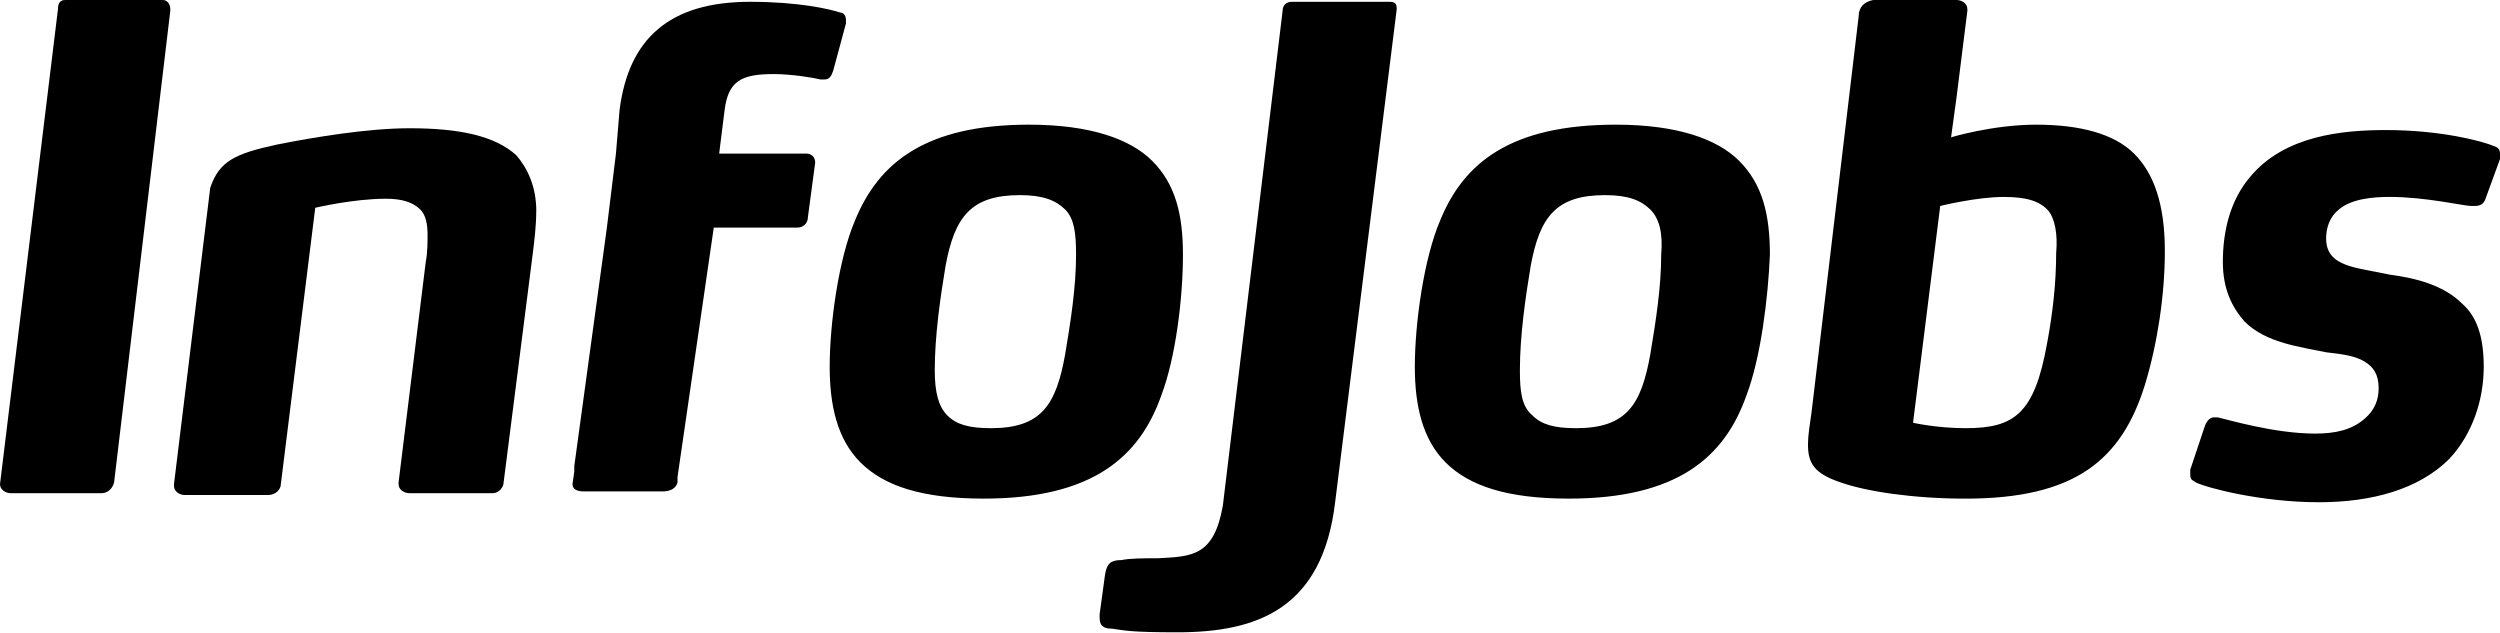
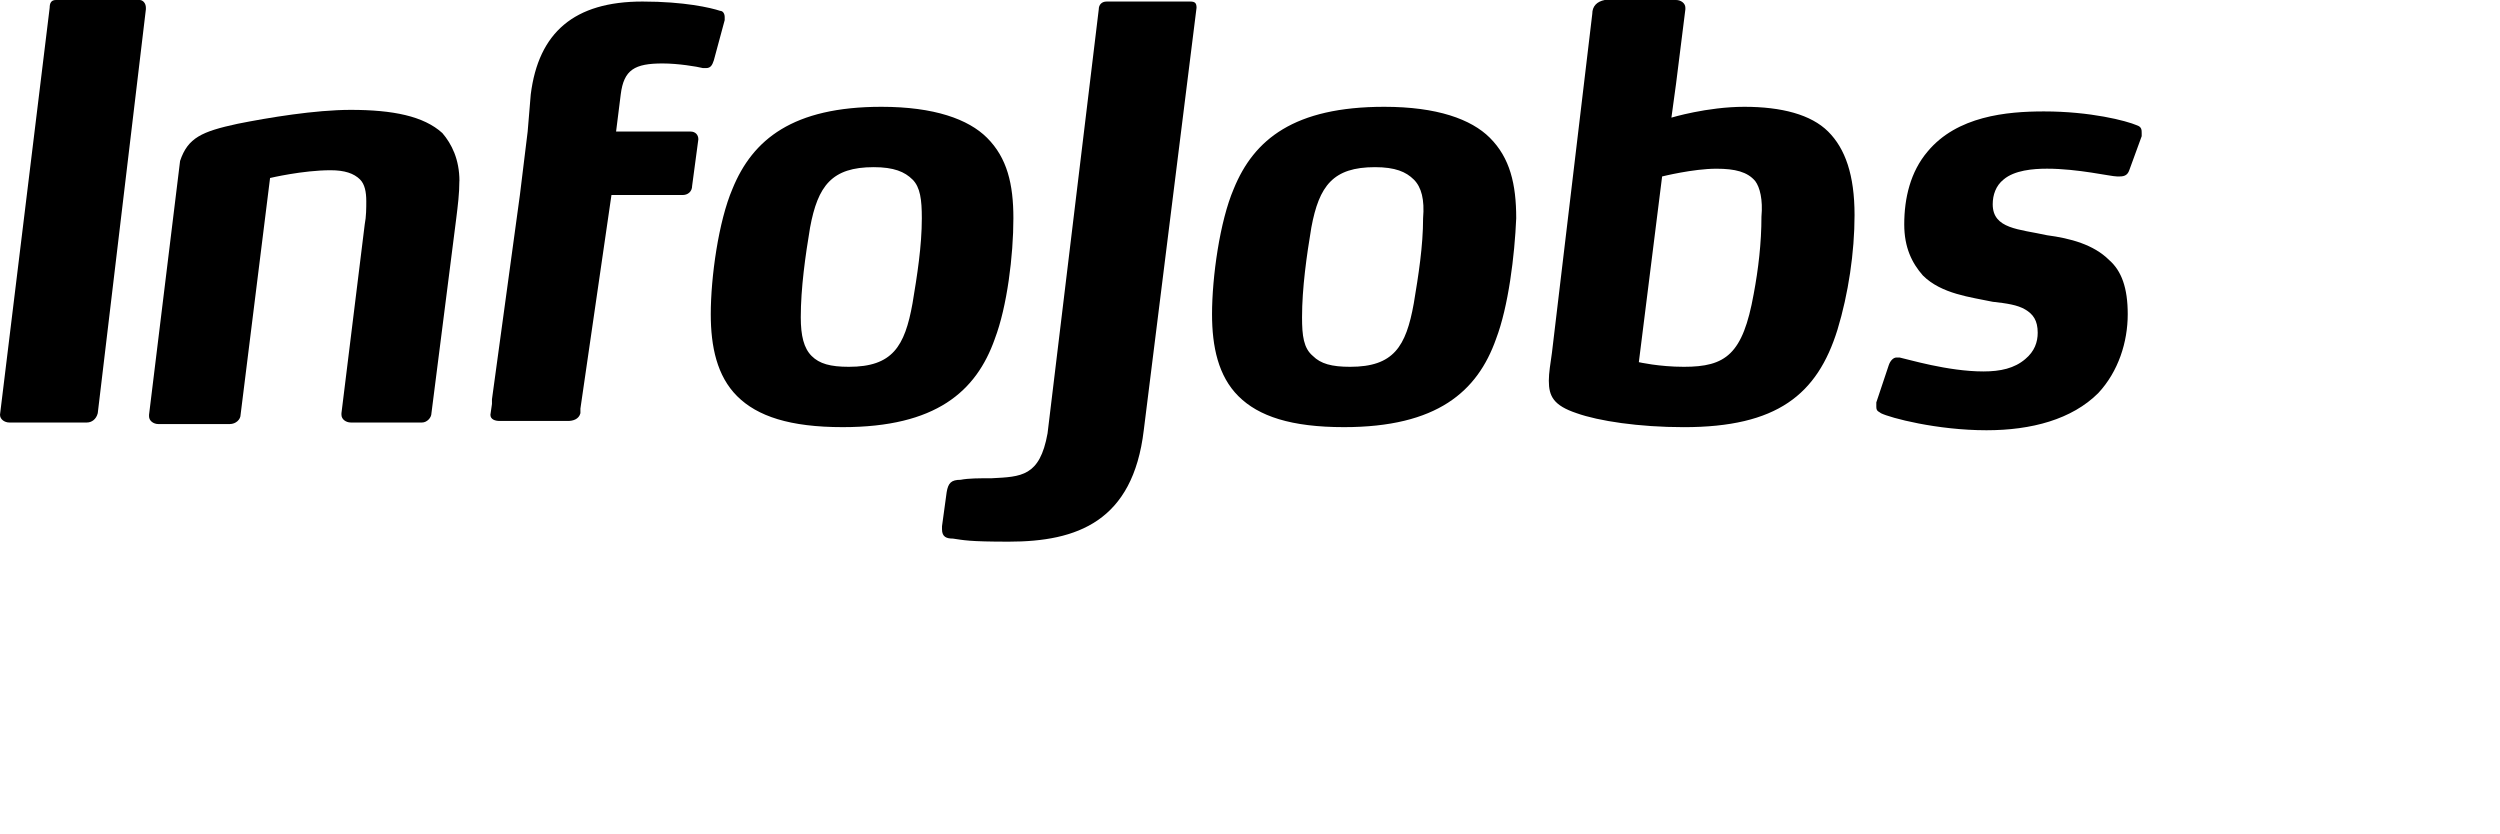
- <svg xmlns="http://www.w3.org/2000/svg" width="257" height="65" viewBox="0 0 257 65" fill="none">
+ <svg xmlns="http://www.w3.org/2000/svg" viewBox="0 0 300 100" fill="none">
  <g fill="currentColor">
    <path d="M0 49.771c0 .557.558.93 1.116.93h9.311c.558 0 1.116-.37 1.303-1.114l5.776-48.474V.927c0-.557-.374-.927-.745-.927H6.705c-.558 0-.745.37-.745.93L0 49.77ZM55.124 21.729c0 1.486-.187 2.972-.371 4.457l-2.98 23.401c0 .557-.558 1.113-1.117 1.113H42.09c-.558 0-1.116-.37-1.116-.929v-.186l2.793-22.658c.187-.93.187-2.043.187-2.786 0-1.113-.187-2.042-.745-2.599-.745-.743-1.86-1.113-3.538-1.113-3.35 0-7.263.93-7.263.93L28.87 49.774c0 .556-.558 1.113-1.303 1.113h-8.566c-.558 0-1.116-.37-1.116-.93v-.186l3.725-30.457c.932-2.786 2.606-3.529 6.892-4.458 3.725-.743 9.31-1.672 13.594-1.672 5.028 0 8.753.743 10.988 2.785 1.116 1.3 2.048 3.158 2.048 5.757l-.008.003ZM143.585.93c0-.557-.187-.744-.745-.744h-10.056c-.558 0-.932.37-.932.93l-6.146 50.887c-.932 5.2-3.167 5.2-6.705 5.387-1.49 0-2.793 0-3.725.186-1.116 0-1.49.37-1.677 1.486l-.558 4.085v.37c0 .93.558 1.113 1.303 1.113 1.303.186 1.861.37 6.705.37 8.195 0 14.9-2.415 16.203-13.373L143.585.93Z">
		</path>
    <path d="M119.375 40.672c-2.235 6.314-7.076 10.585-18.251 10.585-6.331 0-10.243-1.3-12.665-3.715-2.422-2.415-3.167-5.943-3.167-9.841 0-4.458.932-11.144 2.606-15.043 2.422-5.943 7.263-9.842 17.877-9.842 6.331 0 10.43 1.486 12.665 3.715 2.422 2.415 3.167 5.57 3.167 9.658 0 4.458-.745 10.585-2.235 14.486m-9.869-19.13c-.932-.93-2.235-1.486-4.657-1.486-5.028 0-6.705 2.229-7.637 7.243-.558 3.342-1.116 7.243-1.116 10.771 0 2.23.371 3.715 1.303 4.644.932.93 2.235 1.3 4.47 1.3 5.215 0 6.705-2.415 7.637-7.616.558-3.342 1.116-6.873 1.116-10.215 0-2.228-.187-3.714-1.116-4.644M179.526 40.672c-2.235 6.314-7.076 10.585-18.25 10.585-6.332 0-10.243-1.3-12.665-3.715-2.422-2.415-3.167-5.943-3.167-9.841 0-4.458.932-11.144 2.606-15.043 2.422-5.943 7.263-9.842 18.064-9.842 6.331 0 10.43 1.486 12.665 3.715 2.422 2.415 3.167 5.57 3.167 9.658-.187 4.458-.932 10.585-2.422 14.486m-9.869-19.13c-.932-.93-2.235-1.486-4.657-1.486-5.028 0-6.705 2.229-7.637 7.243-.558 3.342-1.116 7.243-1.116 10.771 0 2.23.187 3.715 1.303 4.644.932.93 2.235 1.3 4.47 1.3 5.215 0 6.705-2.415 7.637-7.616.558-3.342 1.116-6.873 1.116-10.215.187-2.228-.187-3.714-1.116-4.644M220.498 39.56c-2.422 7.799-7.263 11.7-18.438 11.7-5.402 0-10.243-.743-12.849-1.672-2.793-.93-3.351-2.043-3.351-3.902 0-.929.187-2.042.371-3.342l4.841-40.672c0-.93.558-1.486 1.49-1.672h8.566c.558 0 1.117.37 1.117.93v.186l-1.117 8.915-.558 4.085s4.283-1.3 8.753-1.3 8.008.93 10.056 2.972 3.167 5.2 3.167 10.028c0 4.458-.745 9.472-2.048 13.743Zm-9.869-17.829c-.932-1.113-2.422-1.485-4.657-1.485-2.793 0-6.518.929-6.518.929l-2.793 22.285s2.422.557 5.402.557c5.028 0 7.076-1.486 8.379-8.729.558-2.972.932-6.13.932-9.285.187-2.043-.187-3.529-.745-4.271ZM255.51 20.43c-.187.556-.558.742-1.116.742h-.371c-.745 0-4.657-.93-8.379-.93-1.677 0-3.912.187-5.215 1.3-.932.743-1.303 1.856-1.303 2.972 0 2.972 3.166 2.972 6.518 3.715 2.793.37 5.586 1.113 7.449 2.972 1.49 1.299 2.235 3.341 2.235 6.5 0 3.341-1.116 6.872-3.538 9.471-3.166 3.158-8.008 4.458-13.409 4.458-5.96 0-11.546-1.486-12.665-2.043-.187-.186-.558-.186-.558-.743v-.556l1.49-4.458c.187-.556.558-.929.932-.929h.371c.932.186 5.773 1.672 10.056 1.672 2.048 0 3.725-.37 5.028-1.486 1.116-.929 1.49-2.042 1.49-3.158 0-1.486-.558-2.229-1.49-2.785-.932-.557-2.235-.743-3.912-.93-2.606-.556-6.147-.929-8.379-3.157-1.303-1.486-2.235-3.342-2.235-6.13 0-3.159.745-6.314 2.793-8.73 3.538-4.27 9.498-4.827 13.968-4.827 5.586 0 9.869 1.113 11.175 1.672.558.187.558.557.558.93v.37l-1.49 4.085-.003.002ZM86.41 1.3C85.296.93 82.129.185 77.1.185c-8.195 0-12.478 3.715-13.41 11.144l-.371 4.458-.932 7.616-3.351 24.514v.556l-.187 1.3c0 .556.558.743 1.116.743h8.195c.558 0 1.303-.187 1.49-.93v-.556l3.725-25.63h8.566c.558 0 1.116-.37 1.116-1.113l.745-5.57c0-.557-.371-.93-.932-.93h-8.94l.558-4.458c.371-2.971 1.677-3.714 5.028-3.714 1.861 0 4.096.37 4.841.556h.371c.559 0 .745-.37.932-.93l1.303-4.827v-.37c0-.37-.186-.743-.558-.743l.006-.003Z">
		</path>
  </g>
  <defs>
    <clipPath id="a">
      <path fill="currentColor" d="M0 0h257v65H0z" />
    </clipPath>
  </defs>
</svg>
